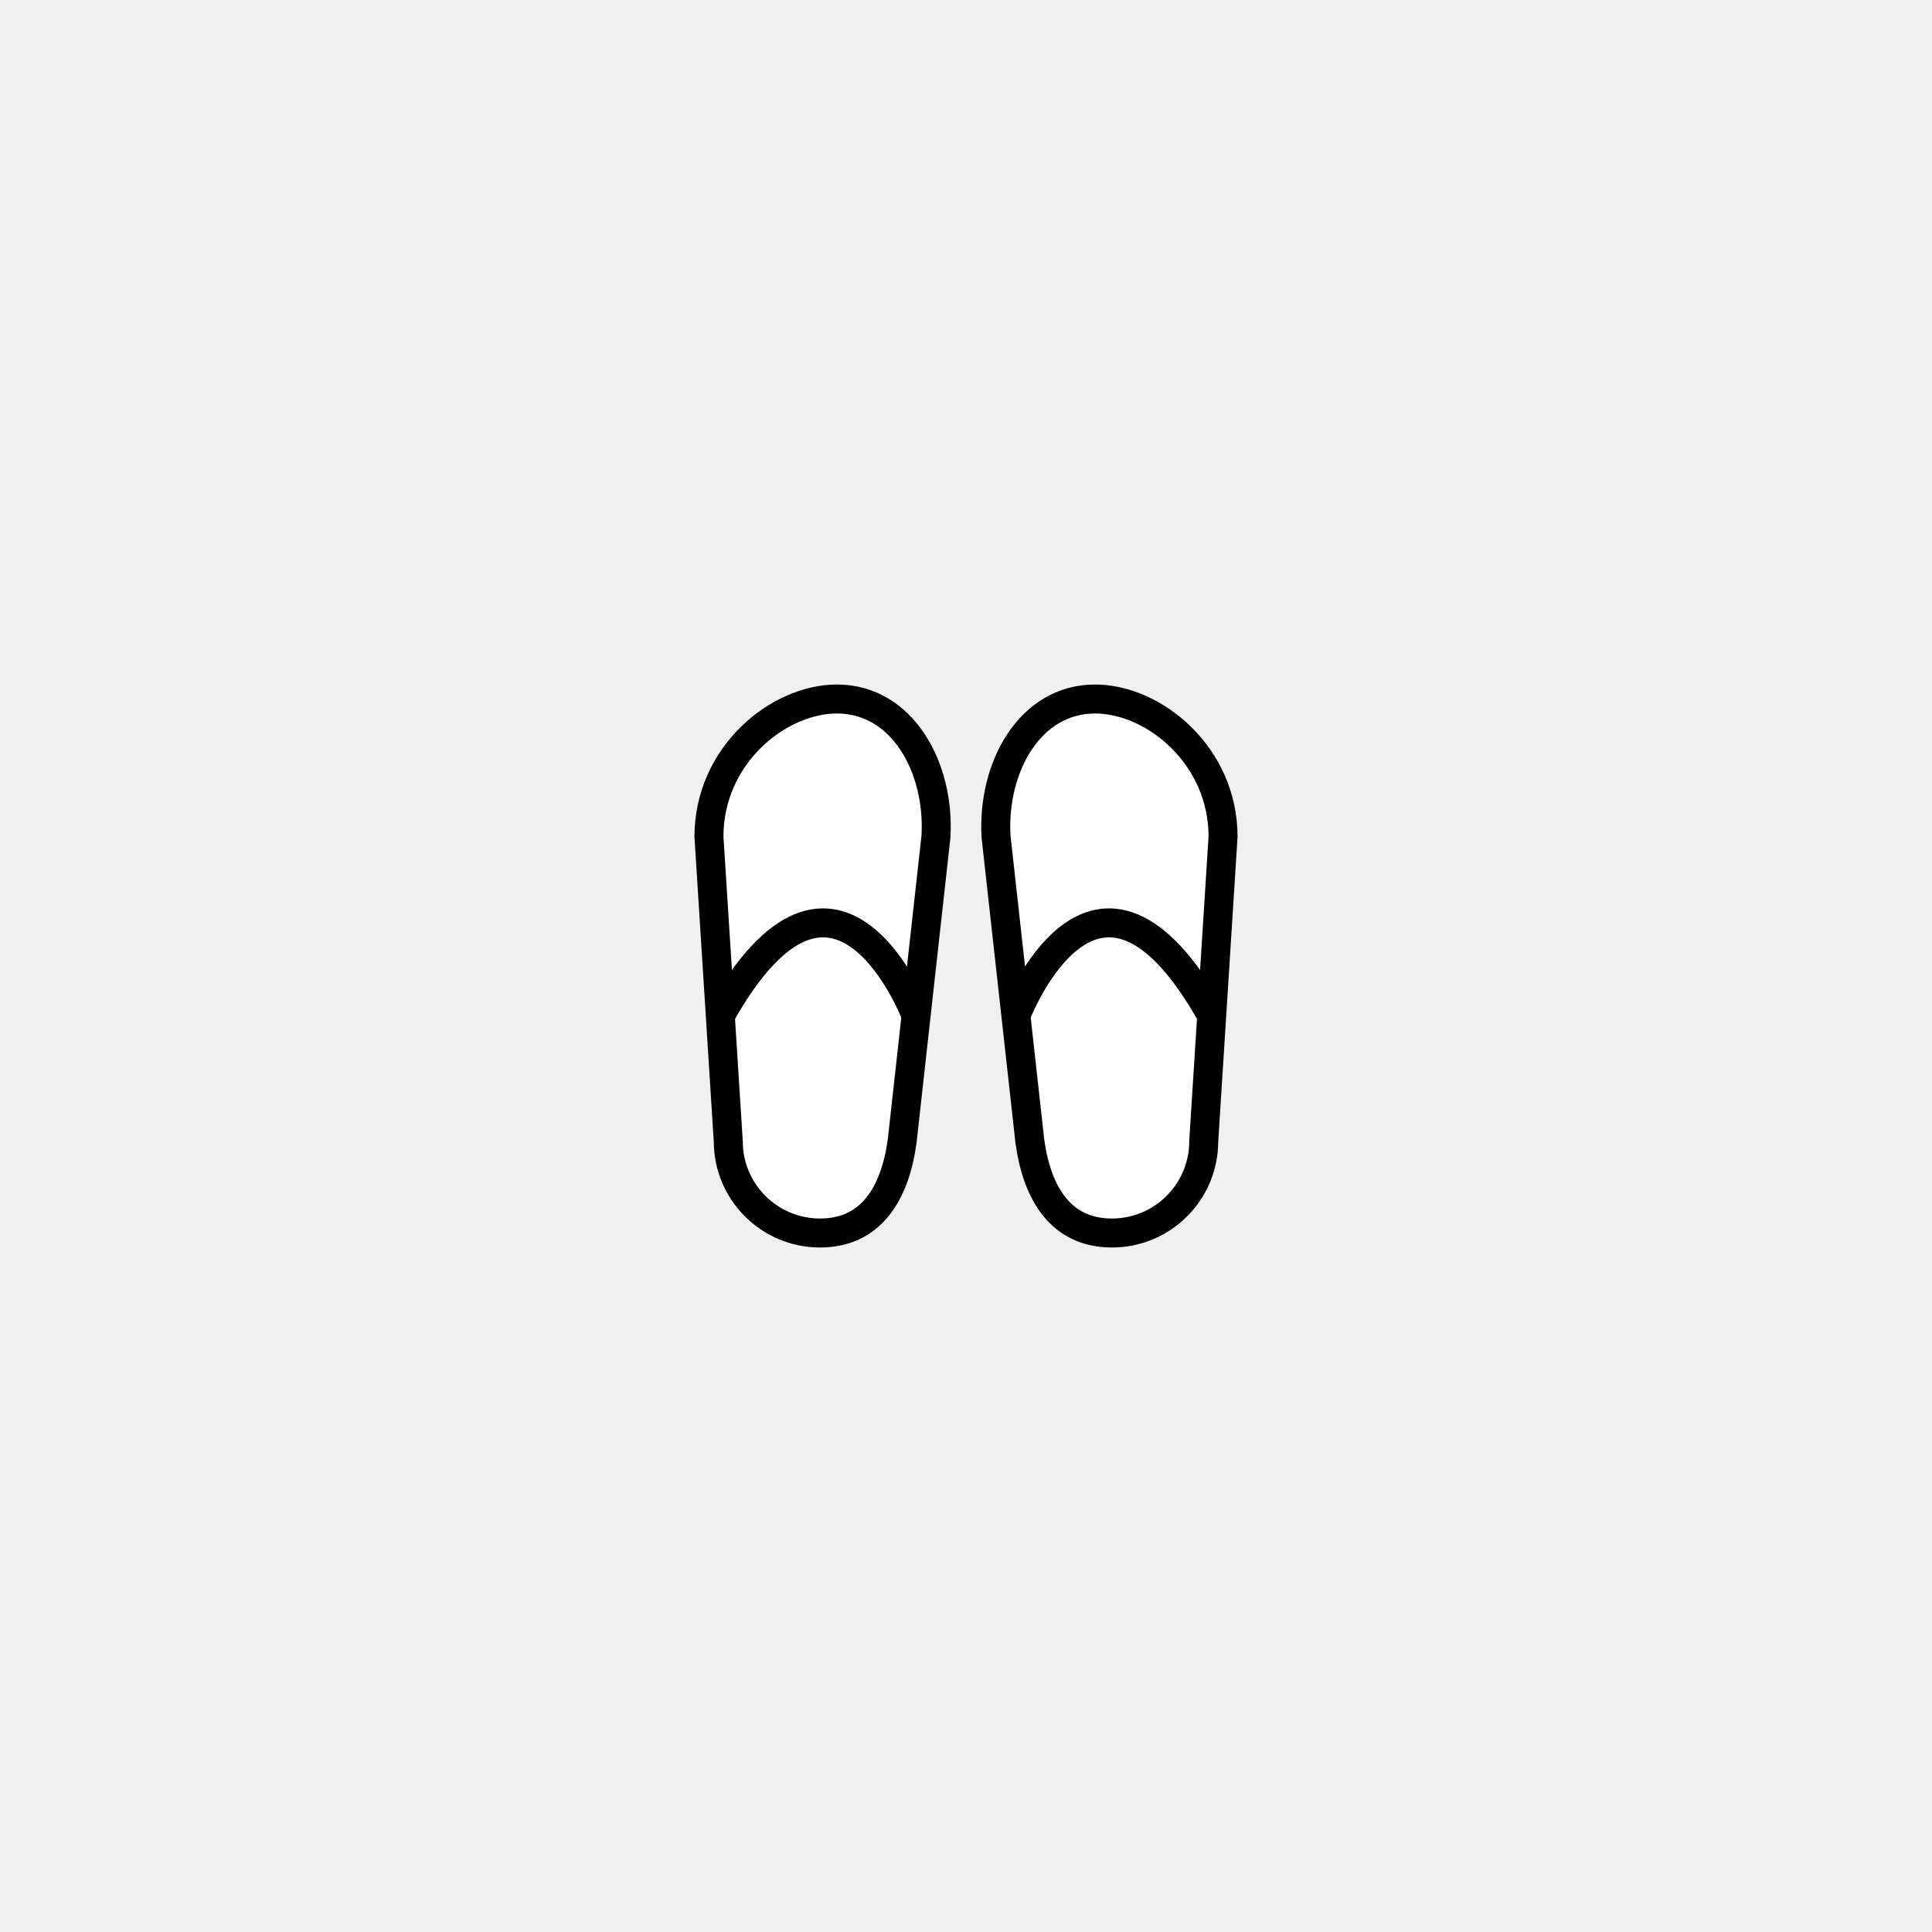
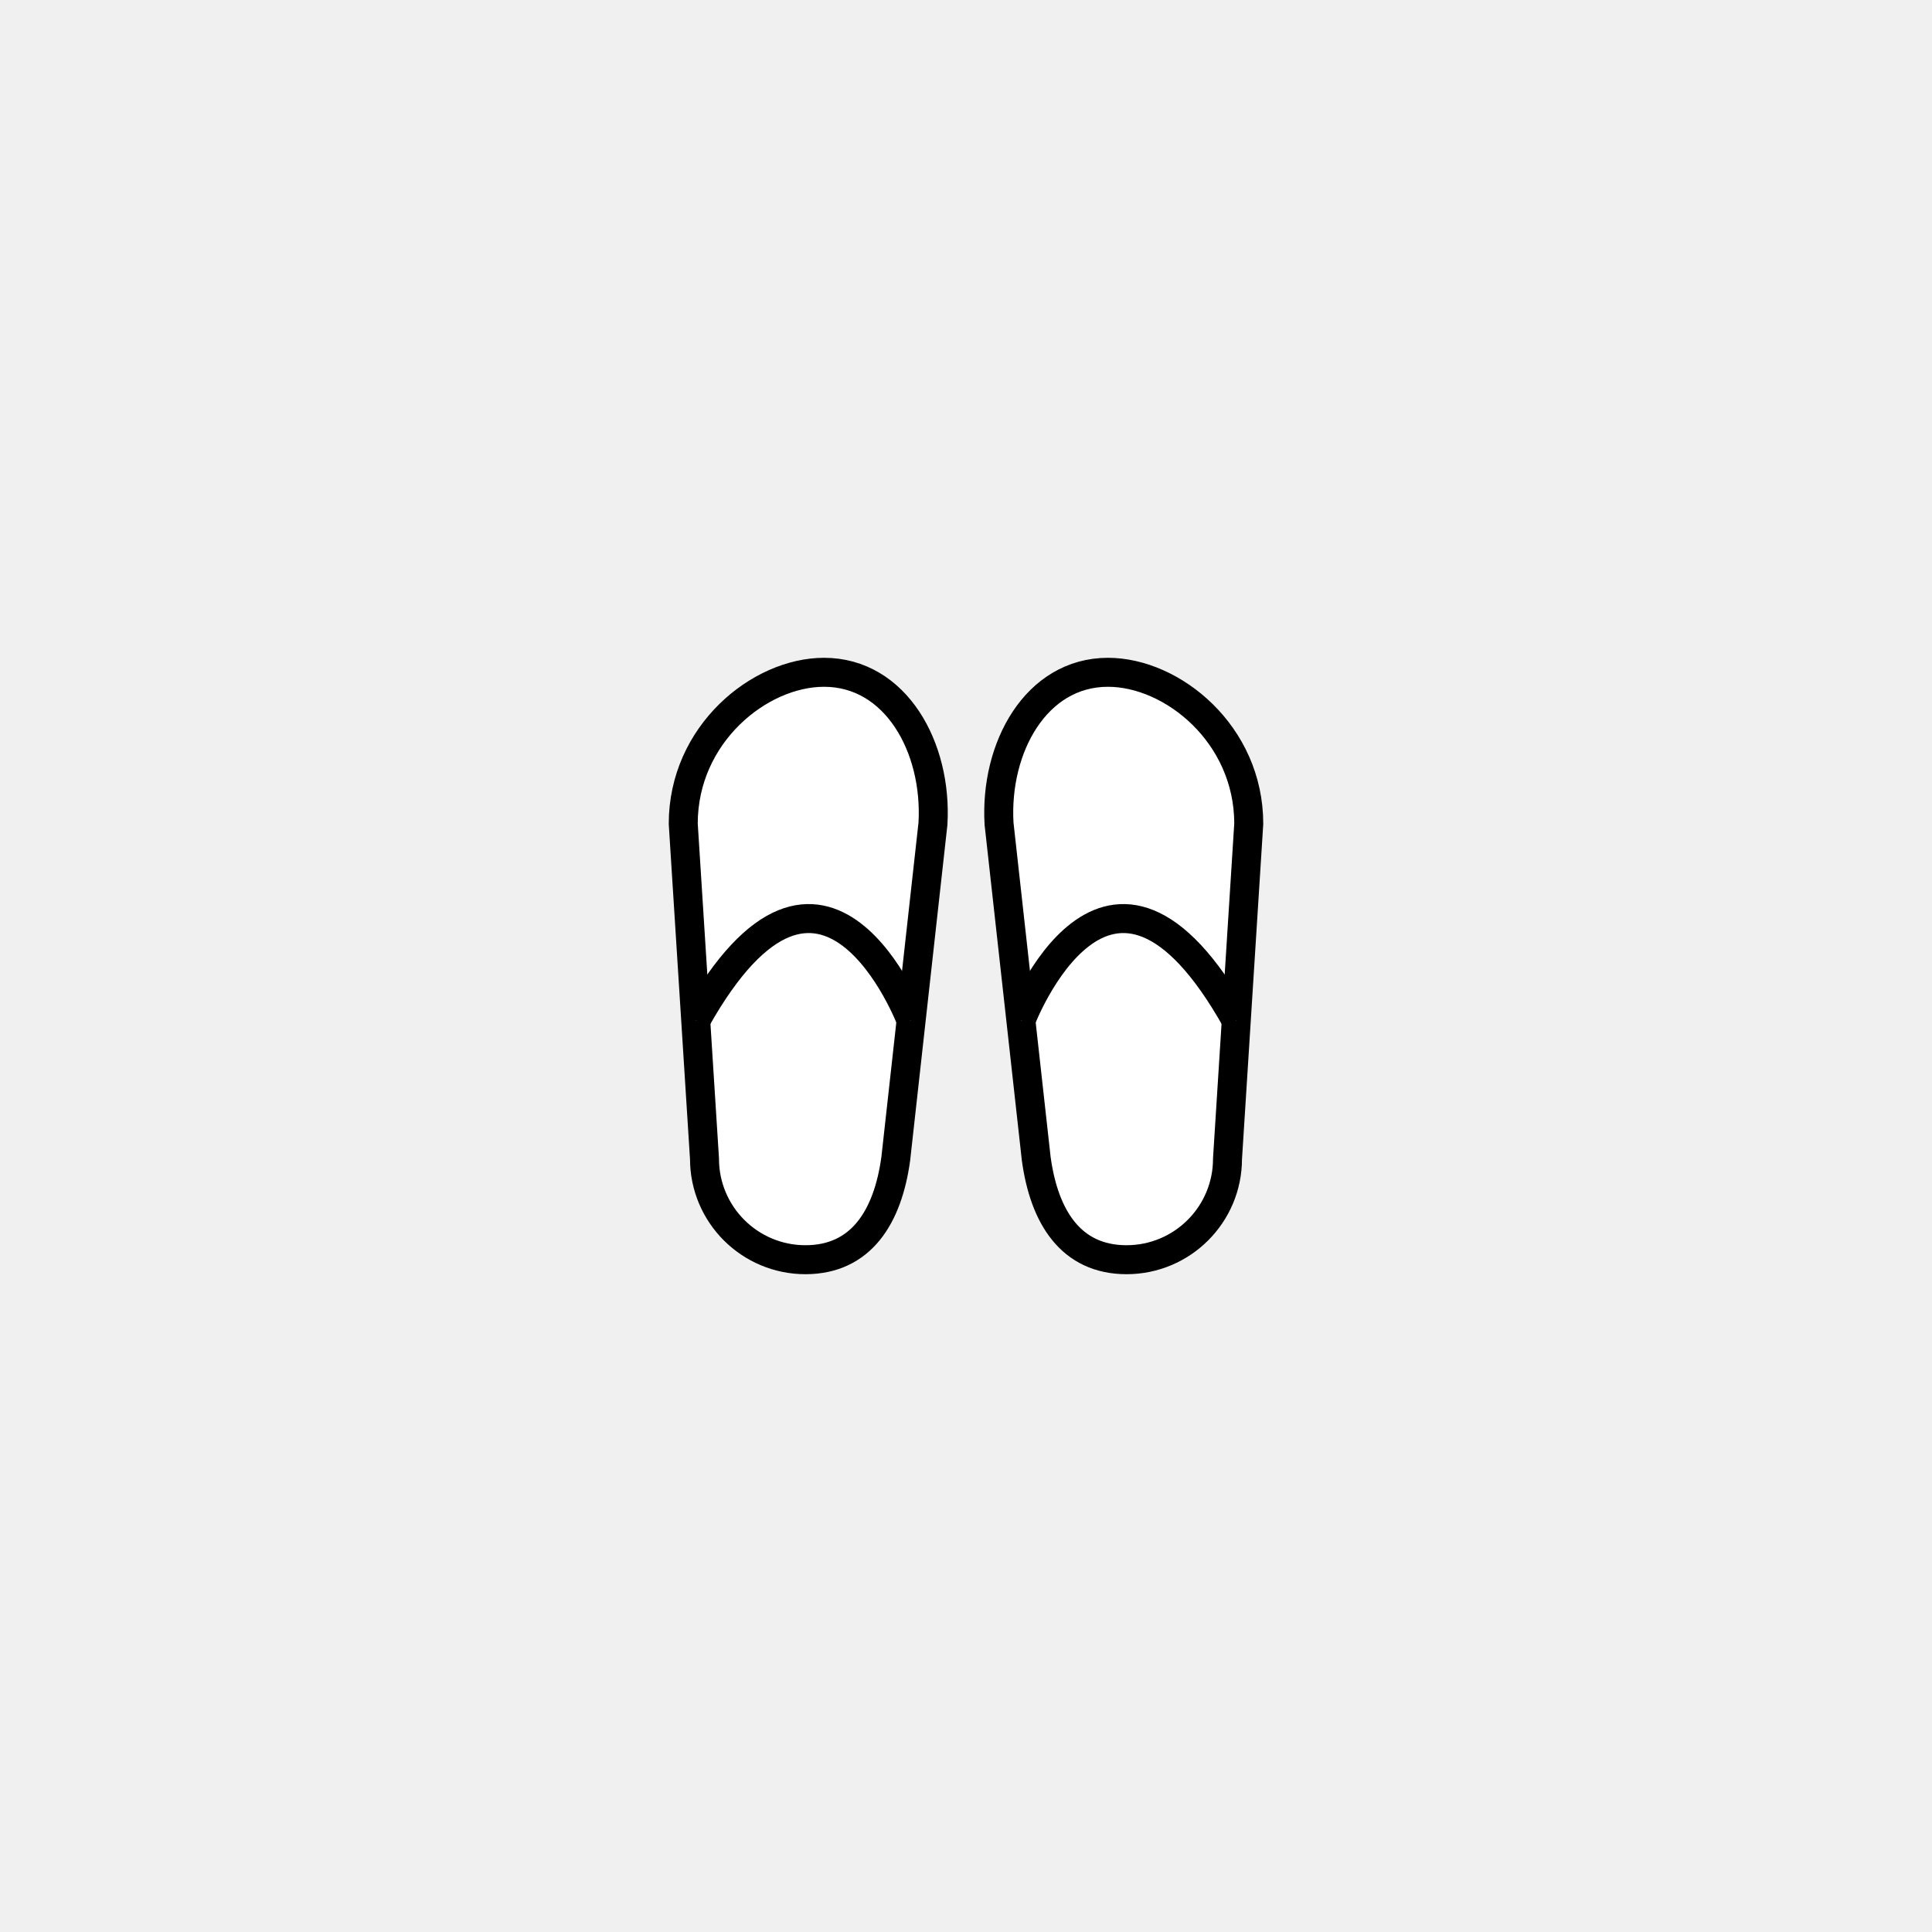
<svg xmlns="http://www.w3.org/2000/svg" id="Layer_2" data-name="Layer 2" viewBox="0 0 200 200">
  <defs>
    <style>.cls-1{fill:#fff;stroke:#000;stroke-miterlimit:10;stroke-width:3px;}</style>
  </defs>
-   <path class="cls-1" d="M124.61,118.14l2-31.53c0-8.417-7.167-14.25-13.25-14.25-6.766,0-10.667,7.083-10.25,14.25l3.5,31.53c.75,5.47,3.253,9.5,8.5,9.5A9.5,9.5,0,0,0,124.61,118.14Z" />
-   <path class="cls-1" d="M105.165,105.122s8.179-21.57,20.27,0" />
-   <path class="cls-1" d="M75.39,118.14l-2-31.53c0-8.417,7.167-14.25,13.25-14.25,6.766,0,10.667,7.083,10.25,14.25l-3.5,31.53c-.75,5.47-3.253,9.5-8.5,9.5A9.5,9.5,0,0,1,75.39,118.14Z" />
-   <path class="cls-1" d="M94.835,105.122s-8.179-21.57-20.27,0" />
+   <path class="cls-1" d="M127.071,119.954l2.2-34.683c0-9.258-7.884-15.675-14.575-15.675-7.442,0-11.734,7.792-11.275,15.675l3.85,34.683c.825,6.017,3.578,10.45,9.35,10.45A10.45,10.45,0,0,0,127.071,119.954Z" />
+   <path class="cls-1" d="M105.681,105.635s9-23.728,22.3,0" />
+   <path class="cls-1" d="M72.929,119.954l-2.2-34.683c0-9.258,7.884-15.675,14.575-15.675,7.442,0,11.734,7.792,11.275,15.675l-3.85,34.683c-.825,6.017-3.578,10.45-9.35,10.45A10.45,10.45,0,0,1,72.929,119.954Z" />
+   <path class="cls-1" d="M94.319,105.635s-9-23.728-22.3,0" />
</svg>
